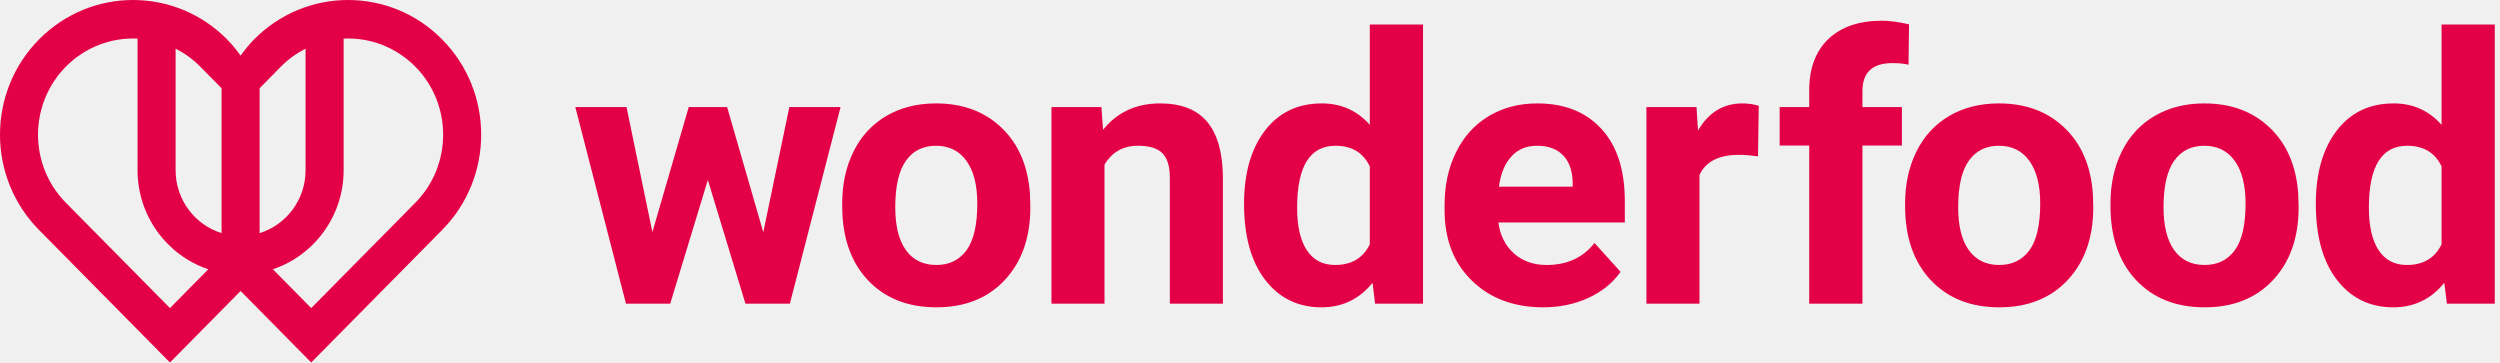
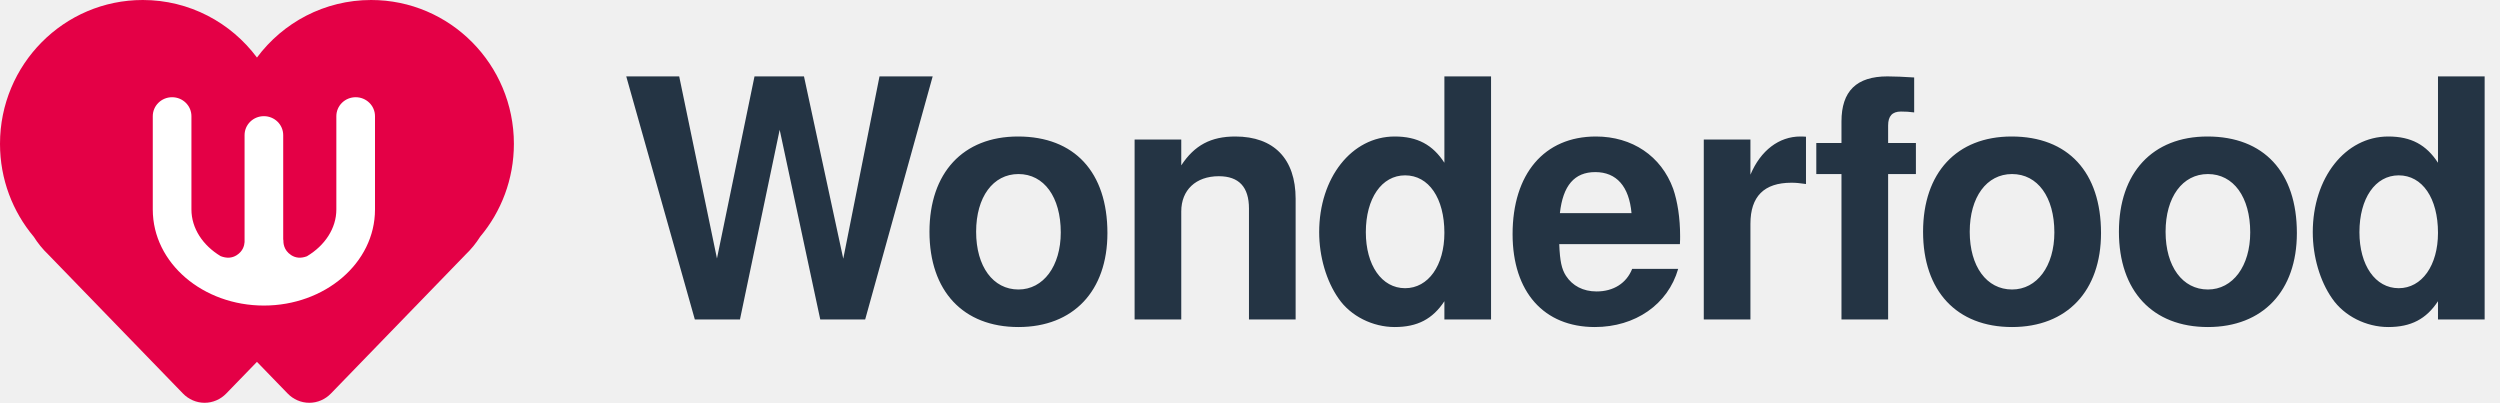
- <svg xmlns="http://www.w3.org/2000/svg" width="200px" height="29px" viewBox="0 0 200 29" version="1.1">
-   <defs />
-   <g id="Desktop-HD" stroke="none" stroke-width="1" fill="none" fill-rule="evenodd" transform="translate(-251, -38)">
-     <g id="Header" transform="translate(251, 38)" fill="#E40046">
-       <g id="Logo">
-         <path d="M88.111,8.565 L88.244,10.382 C89.379,8.976 90.902,8.273 92.809,8.273 C94.495,8.273 95.746,8.763 96.569,9.741 C97.391,10.721 97.811,12.182 97.831,14.132 L97.831,24.294 L93.587,24.294 L93.587,14.21 C93.587,13.317 93.392,12.668 93.001,12.265 C92.608,11.863 91.956,11.66 91.048,11.66 C89.852,11.66 88.957,12.164 88.36,13.174 L88.36,24.294 L84.118,24.294 L84.118,8.565 L88.111,8.565 Z M99.525,16.313 C99.525,13.86 100.08,11.907 101.192,10.454 C102.302,9 103.823,8.273 105.75,8.273 C107.297,8.273 108.576,8.846 109.584,9.988 L109.584,1.961 L113.842,1.961 L113.842,24.294 L110.008,24.294 L109.804,22.622 C108.747,23.93 107.387,24.585 105.721,24.585 C103.851,24.585 102.351,23.857 101.22,22.398 C100.09,20.937 99.525,18.909 99.525,16.313 Z M103.769,16.612 C103.769,18.092 104.027,19.226 104.545,20.015 C105.066,20.802 105.818,21.198 106.808,21.198 C108.12,21.198 109.044,20.647 109.584,19.547 L109.584,13.309 C109.054,12.209 108.139,11.66 106.838,11.66 C104.792,11.66 103.769,13.309 103.769,16.612 Z M123.451,24.585 C121.121,24.585 119.223,23.877 117.762,22.462 C116.297,21.048 115.567,19.162 115.567,16.807 L115.567,16.4 C115.567,14.82 115.874,13.407 116.491,12.162 C117.109,10.917 117.982,9.958 119.111,9.283 C120.244,8.609 121.533,8.273 122.98,8.273 C125.153,8.273 126.864,8.95 128.112,10.308 C129.361,11.665 129.985,13.589 129.985,16.082 L129.985,17.795 L119.869,17.795 C120.005,18.823 120.419,19.647 121.108,20.268 C121.798,20.889 122.672,21.198 123.73,21.198 C125.363,21.198 126.643,20.612 127.561,19.439 L129.646,21.75 C129.009,22.642 128.149,23.338 127.063,23.836 C125.976,24.335 124.772,24.585 123.451,24.585 Z M122.967,11.66 C122.124,11.66 121.442,11.941 120.919,12.507 C120.394,13.072 120.058,13.879 119.912,14.932 L125.814,14.932 L125.814,14.596 C125.795,13.662 125.54,12.937 125.051,12.429 C124.561,11.916 123.866,11.66 122.967,11.66 Z M140.641,12.504 C140.064,12.426 139.554,12.386 139.115,12.386 C137.509,12.386 136.457,12.924 135.958,14 L135.958,24.294 L131.713,24.294 L131.713,8.565 L135.721,8.565 L135.841,10.438 C136.69,8.994 137.871,8.273 139.378,8.273 C139.848,8.273 140.29,8.335 140.7,8.462 L140.641,12.504 Z M144.737,24.294 L144.737,11.645 L142.372,11.645 L142.372,8.565 L144.737,8.565 L144.737,7.225 C144.737,5.463 145.25,4.093 146.273,3.118 C147.295,2.146 148.726,1.657 150.567,1.657 C151.153,1.657 151.874,1.754 152.725,1.948 L152.682,5.175 C152.327,5.089 151.897,5.048 151.387,5.048 C149.792,5.048 148.996,5.794 148.996,7.289 L148.996,8.565 L152.152,8.565 L152.152,11.645 L148.996,11.645 L148.996,24.294 L144.737,24.294 Z M152.408,16.283 C152.408,14.725 152.712,13.334 153.32,12.111 C153.927,10.89 154.799,9.944 155.941,9.276 C157.081,8.607 158.405,8.273 159.91,8.273 C162.057,8.273 163.806,8.922 165.162,10.223 C166.518,11.52 167.274,13.284 167.431,15.512 L167.461,16.589 C167.461,19.001 166.78,20.937 165.42,22.398 C164.058,23.857 162.23,24.585 159.941,24.585 C157.652,24.585 155.822,23.859 154.457,22.405 C153.092,20.95 152.408,18.973 152.408,16.474 L152.408,16.283 Z M156.654,16.582 C156.654,14.903 156.936,13.662 157.505,12.861 C158.072,12.061 158.874,11.66 159.91,11.66 C160.96,11.66 161.772,12.064 162.349,12.869 C162.928,13.675 163.217,14.811 163.217,16.275 C163.217,17.994 162.928,19.244 162.349,20.026 C161.772,20.806 160.97,21.198 159.941,21.198 C158.885,21.198 158.072,20.802 157.505,20.009 C156.936,19.22 156.654,18.076 156.654,16.582 Z M168.838,16.283 C168.838,14.725 169.142,13.334 169.749,12.111 C170.359,10.89 171.23,9.944 172.372,9.276 C173.512,8.607 174.835,8.273 176.342,8.273 C178.487,8.273 180.234,8.922 181.591,10.223 C182.947,11.52 183.702,13.284 183.859,15.512 L183.89,16.589 C183.89,19.001 183.208,20.937 181.848,22.398 C180.488,23.857 178.663,24.585 176.372,24.585 C174.082,24.585 172.254,23.859 170.886,22.405 C169.523,20.95 168.838,18.973 168.838,16.474 L168.838,16.283 Z M173.082,16.582 C173.082,18.076 173.367,19.22 173.934,20.009 C174.502,20.802 175.314,21.198 176.372,21.198 C177.399,21.198 178.202,20.806 178.78,20.026 C179.356,19.244 179.645,17.994 179.645,16.275 C179.645,14.811 179.356,13.675 178.78,12.869 C178.202,12.064 177.39,11.66 176.342,11.66 C175.305,11.66 174.502,12.061 173.934,12.861 C173.367,13.662 173.082,14.903 173.082,16.582 Z M185.266,16.313 C185.266,13.86 185.823,11.907 186.934,10.454 C188.045,9 189.564,8.273 191.492,8.273 C193.039,8.273 194.316,8.846 195.326,9.988 L195.326,1.961 L199.582,1.961 L199.582,24.294 L195.751,24.294 L195.545,22.622 C194.489,23.93 193.128,24.585 191.464,24.585 C189.593,24.585 188.095,23.857 186.962,22.398 C185.832,20.937 185.266,18.909 185.266,16.313 Z M189.51,16.612 C189.51,18.092 189.77,19.226 190.289,20.015 C190.808,20.802 191.561,21.198 192.549,21.198 C193.86,21.198 194.787,20.647 195.326,19.547 L195.326,13.309 C194.797,12.209 193.882,11.66 192.577,11.66 C190.532,11.66 189.51,13.309 189.51,16.612 Z M61.063,18.58 L63.146,8.565 L67.244,8.565 L63.19,24.294 L59.636,24.294 L56.627,14.395 L53.617,24.294 L50.078,24.294 L46.025,8.565 L50.122,8.565 L52.192,18.566 L55.099,8.565 L58.168,8.565 L61.063,18.58 Z M67.377,16.283 C67.377,14.725 67.679,13.334 68.288,12.111 C68.894,10.89 69.768,9.944 70.908,9.276 C72.049,8.607 73.372,8.273 74.88,8.273 C77.023,8.273 78.772,8.922 80.13,10.223 C81.484,11.52 82.242,13.284 82.398,15.512 L82.426,16.589 C82.426,19.001 81.748,20.937 80.385,22.398 C79.026,23.857 77.199,24.585 74.91,24.585 C72.618,24.585 70.79,23.859 69.424,22.405 C68.059,20.95 67.377,18.973 67.377,16.474 L67.377,16.283 Z M71.621,16.582 C71.621,18.076 71.903,19.22 72.473,20.009 C73.039,20.802 73.85,21.198 74.91,21.198 C75.939,21.198 76.739,20.806 77.317,20.026 C77.895,19.244 78.184,17.994 78.184,16.275 C78.184,14.811 77.895,13.675 77.317,12.869 C76.739,12.064 75.927,11.66 74.88,11.66 C73.844,11.66 73.039,12.061 72.473,12.861 C71.903,13.662 71.621,14.903 71.621,16.582 Z" id="Combined-Shape" />
-         <path d="M35.375,3.157 C39.533,7.364 39.533,14.185 35.375,18.393 L24.897,29 L22.749,26.823 C20.739,24.789 19.248,23.279 19.248,23.279 C19.248,23.279 17.755,24.789 15.746,26.823 L13.596,29 L3.119,18.393 C-1.04,14.185 -1.04,7.364 3.119,3.157 C7.275,-1.052 14.015,-1.052 18.173,3.157 C18.571,3.562 18.924,3.999 19.247,4.449 C19.572,3.999 19.923,3.562 20.323,3.157 C24.48,-1.052 31.218,-1.052 35.375,3.157 Z M33.227,16.218 C36.193,13.212 36.193,8.341 33.227,5.332 C31.651,3.739 29.552,2.991 27.49,3.087 L27.49,13.619 C27.49,17.307 25.114,20.441 21.832,21.54 L24.897,24.648 C28.59,20.911 32.803,16.644 33.227,16.218 Z M13.596,24.648 L16.663,21.542 C13.382,20.442 11.005,17.307 11.005,13.619 L11.005,3.087 C8.941,2.991 6.845,3.739 5.268,5.332 C2.3,8.341 2.3,13.212 5.268,16.218 C5.69,16.644 9.905,20.911 13.596,24.648 Z M17.726,7.059 C17.056,6.38 16.347,5.663 16.021,5.332 C15.428,4.731 14.76,4.253 14.048,3.892 L14.048,13.619 C14.048,15.986 15.6,17.991 17.726,18.651 L17.726,7.059 Z M24.446,3.892 C23.735,4.253 23.066,4.731 22.471,5.332 C22.146,5.663 21.44,6.38 20.769,7.059 L20.769,18.651 C22.895,17.99 24.446,15.985 24.446,13.619 L24.446,3.892 Z" id="Combined-Shape" />
-       </g>
+ <svg xmlns="http://www.w3.org/2000/svg" width="180px" height="29px" viewBox="0 0 180 29" version="1.1">
+   <g id="wonderlogo" stroke="none" stroke-width="1" fill="none" fill-rule="evenodd">
+     <text id="wonderfood" font-family="Helvetica-Bold, Helvetica" font-size="24" font-weight="bold" letter-spacing="-0.565" fill="#243444">
+       <tspan x="44.776" y="23">Wonderfood</tspan>
+     </text>
+     <g id="App-Icon">
+       <path d="M26.722,0 C32.398,0 37,4.637 37,10.357 C37,12.906 36.086,15.241 34.57,17.045 C34.279,17.507 33.931,17.937 33.529,18.322 L23.83,28.33 C23.417,28.759 22.855,29 22.269,29 C21.682,29 21.12,28.759 20.707,28.33 L18.5,26.053 L16.293,28.33 C15.88,28.759 15.318,29 14.731,29 C14.145,29 13.583,28.759 13.17,28.33 L3.471,18.322 C3.069,17.937 2.721,17.507 2.43,17.045 C0.914,15.241 0,12.906 0,10.357 C0,4.637 4.602,0 10.278,0 C13.64,0 16.626,1.627 18.501,4.143 C20.374,1.627 23.36,0 26.722,0 Z" id="Combined-Shape" fill="#E40046" />
+       <path d="M20.391,17.242 C20.398,17.252 20.402,17.263 20.402,17.275 C20.402,17.46 20.398,18.003 20.966,18.37 C21.297,18.584 21.674,18.611 22.097,18.452 C23.391,17.68 24.217,16.443 24.217,15.084 L24.217,8.364 C24.217,7.611 24.84,7 25.609,7 C26.377,7 27,7.611 27,8.364 L27,15.084 C27,18.954 23.375,22 19,22 C14.625,22 11,18.954 11,15.084 L11,8.364 C11,7.611 11.623,7 12.391,7 C13.16,7 13.783,7.611 13.783,8.364 L13.783,15.084 C13.783,16.437 14.602,17.67 15.886,18.442 C16.321,18.612 16.708,18.588 17.047,18.37 C17.501,18.077 17.591,17.674 17.609,17.428 L17.609,9.727 C17.609,8.974 18.232,8.364 19,8.364 C19.768,8.364 20.391,8.974 20.391,9.727 L20.391,17.242 L20.391,17.242 Z" id="Path" fill="#FFFFFF" fill-rule="nonzero" />
    </g>
  </g>
</svg>
